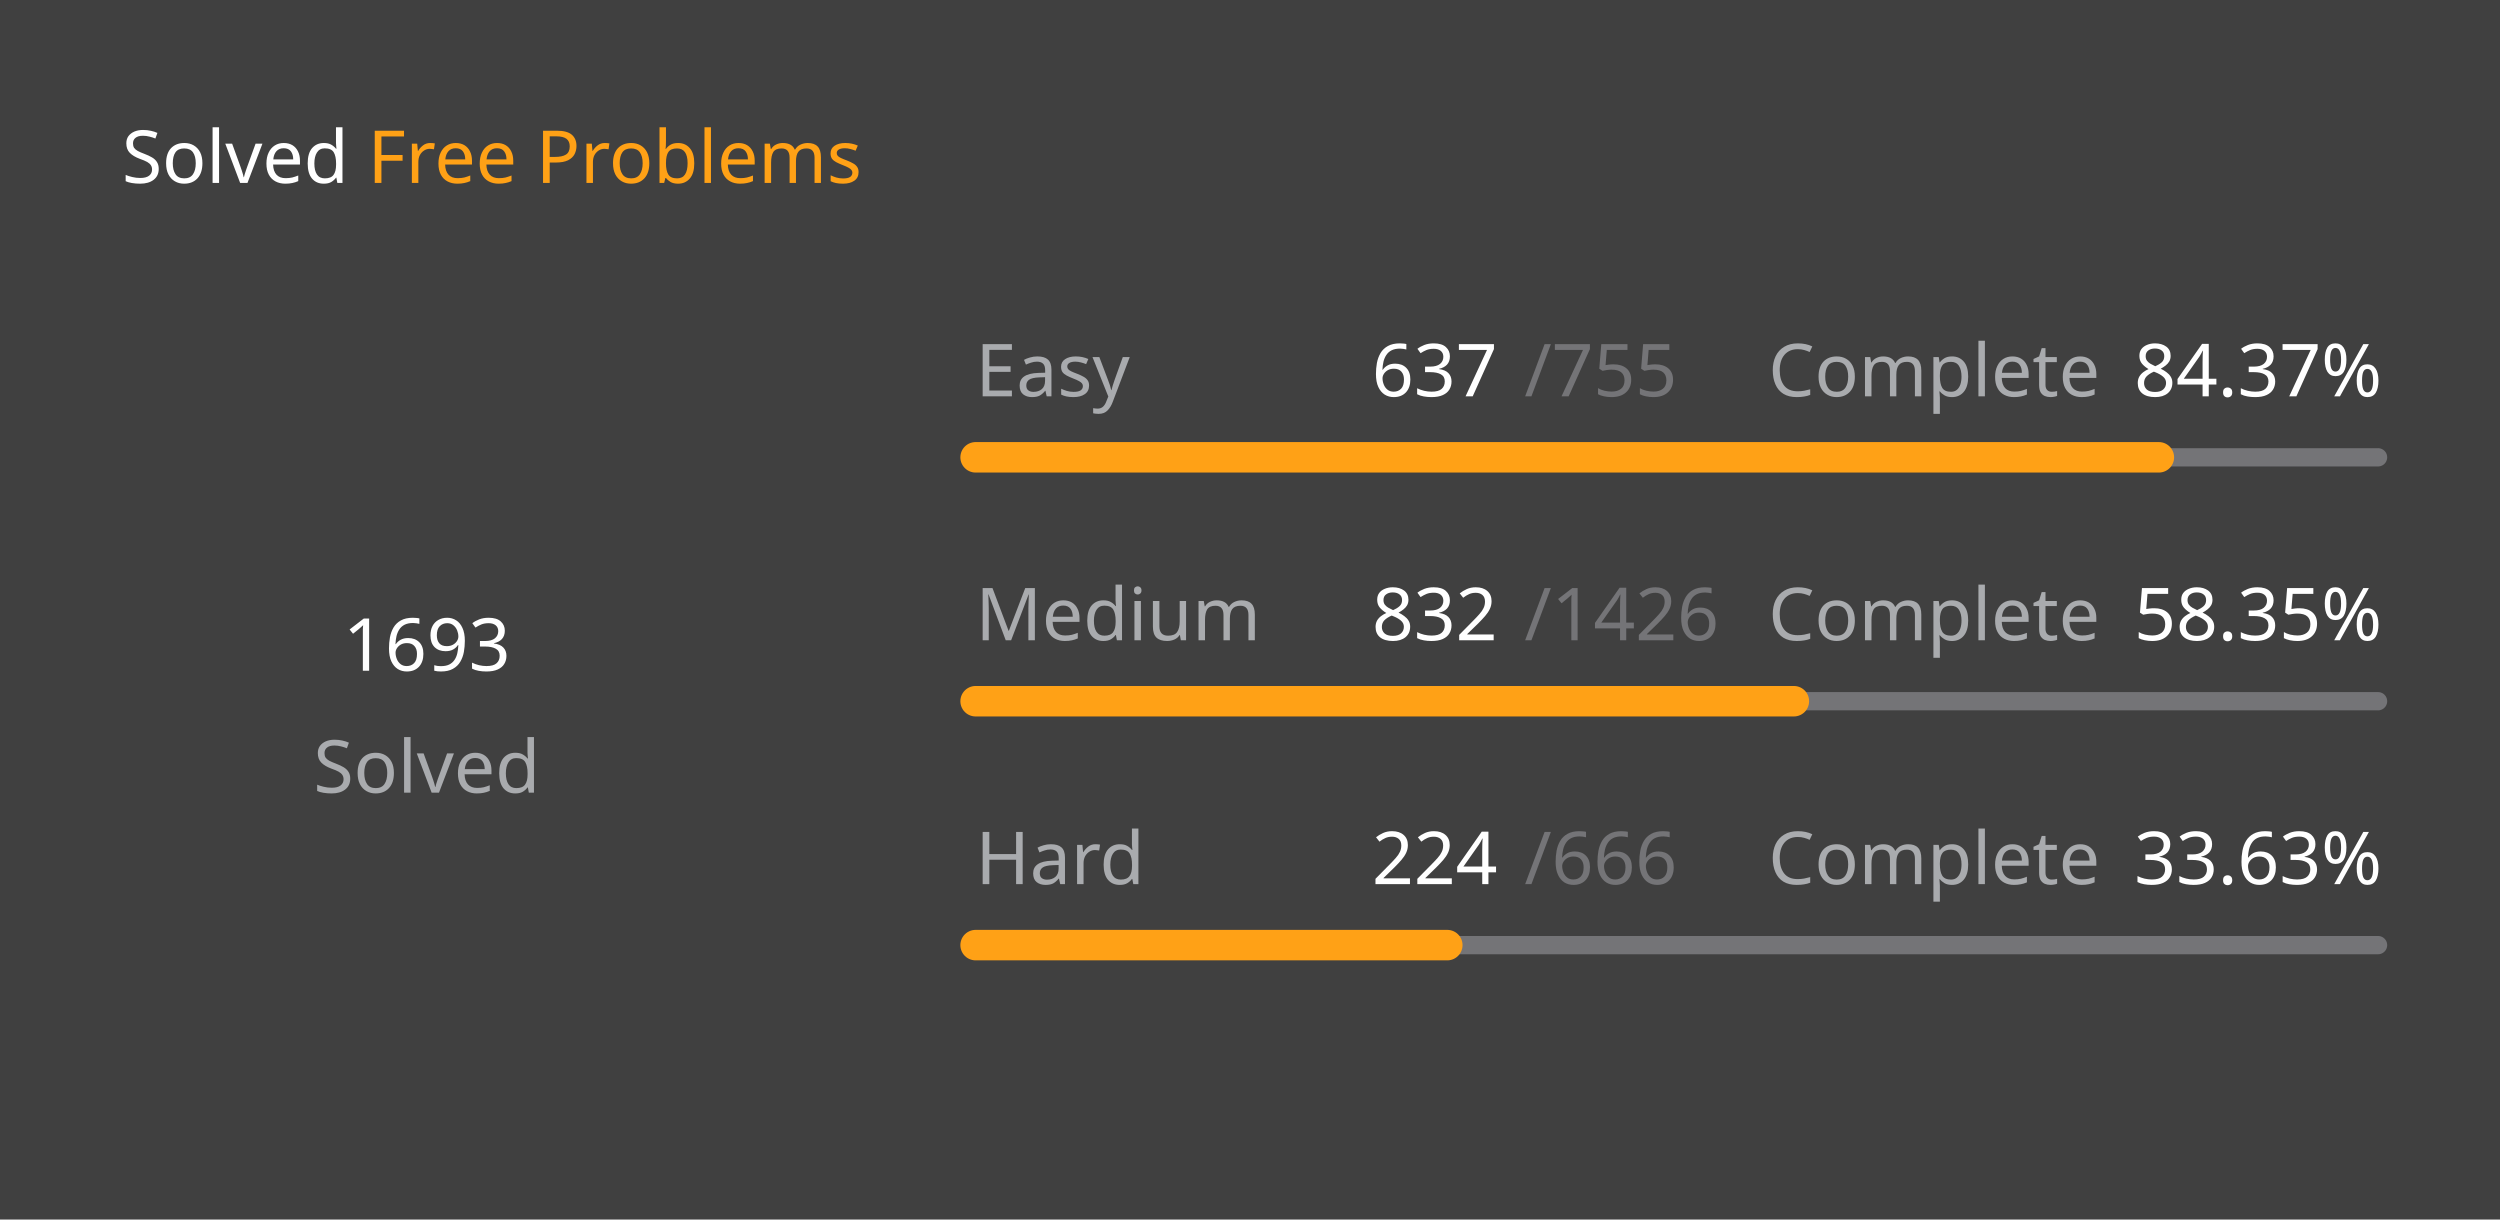
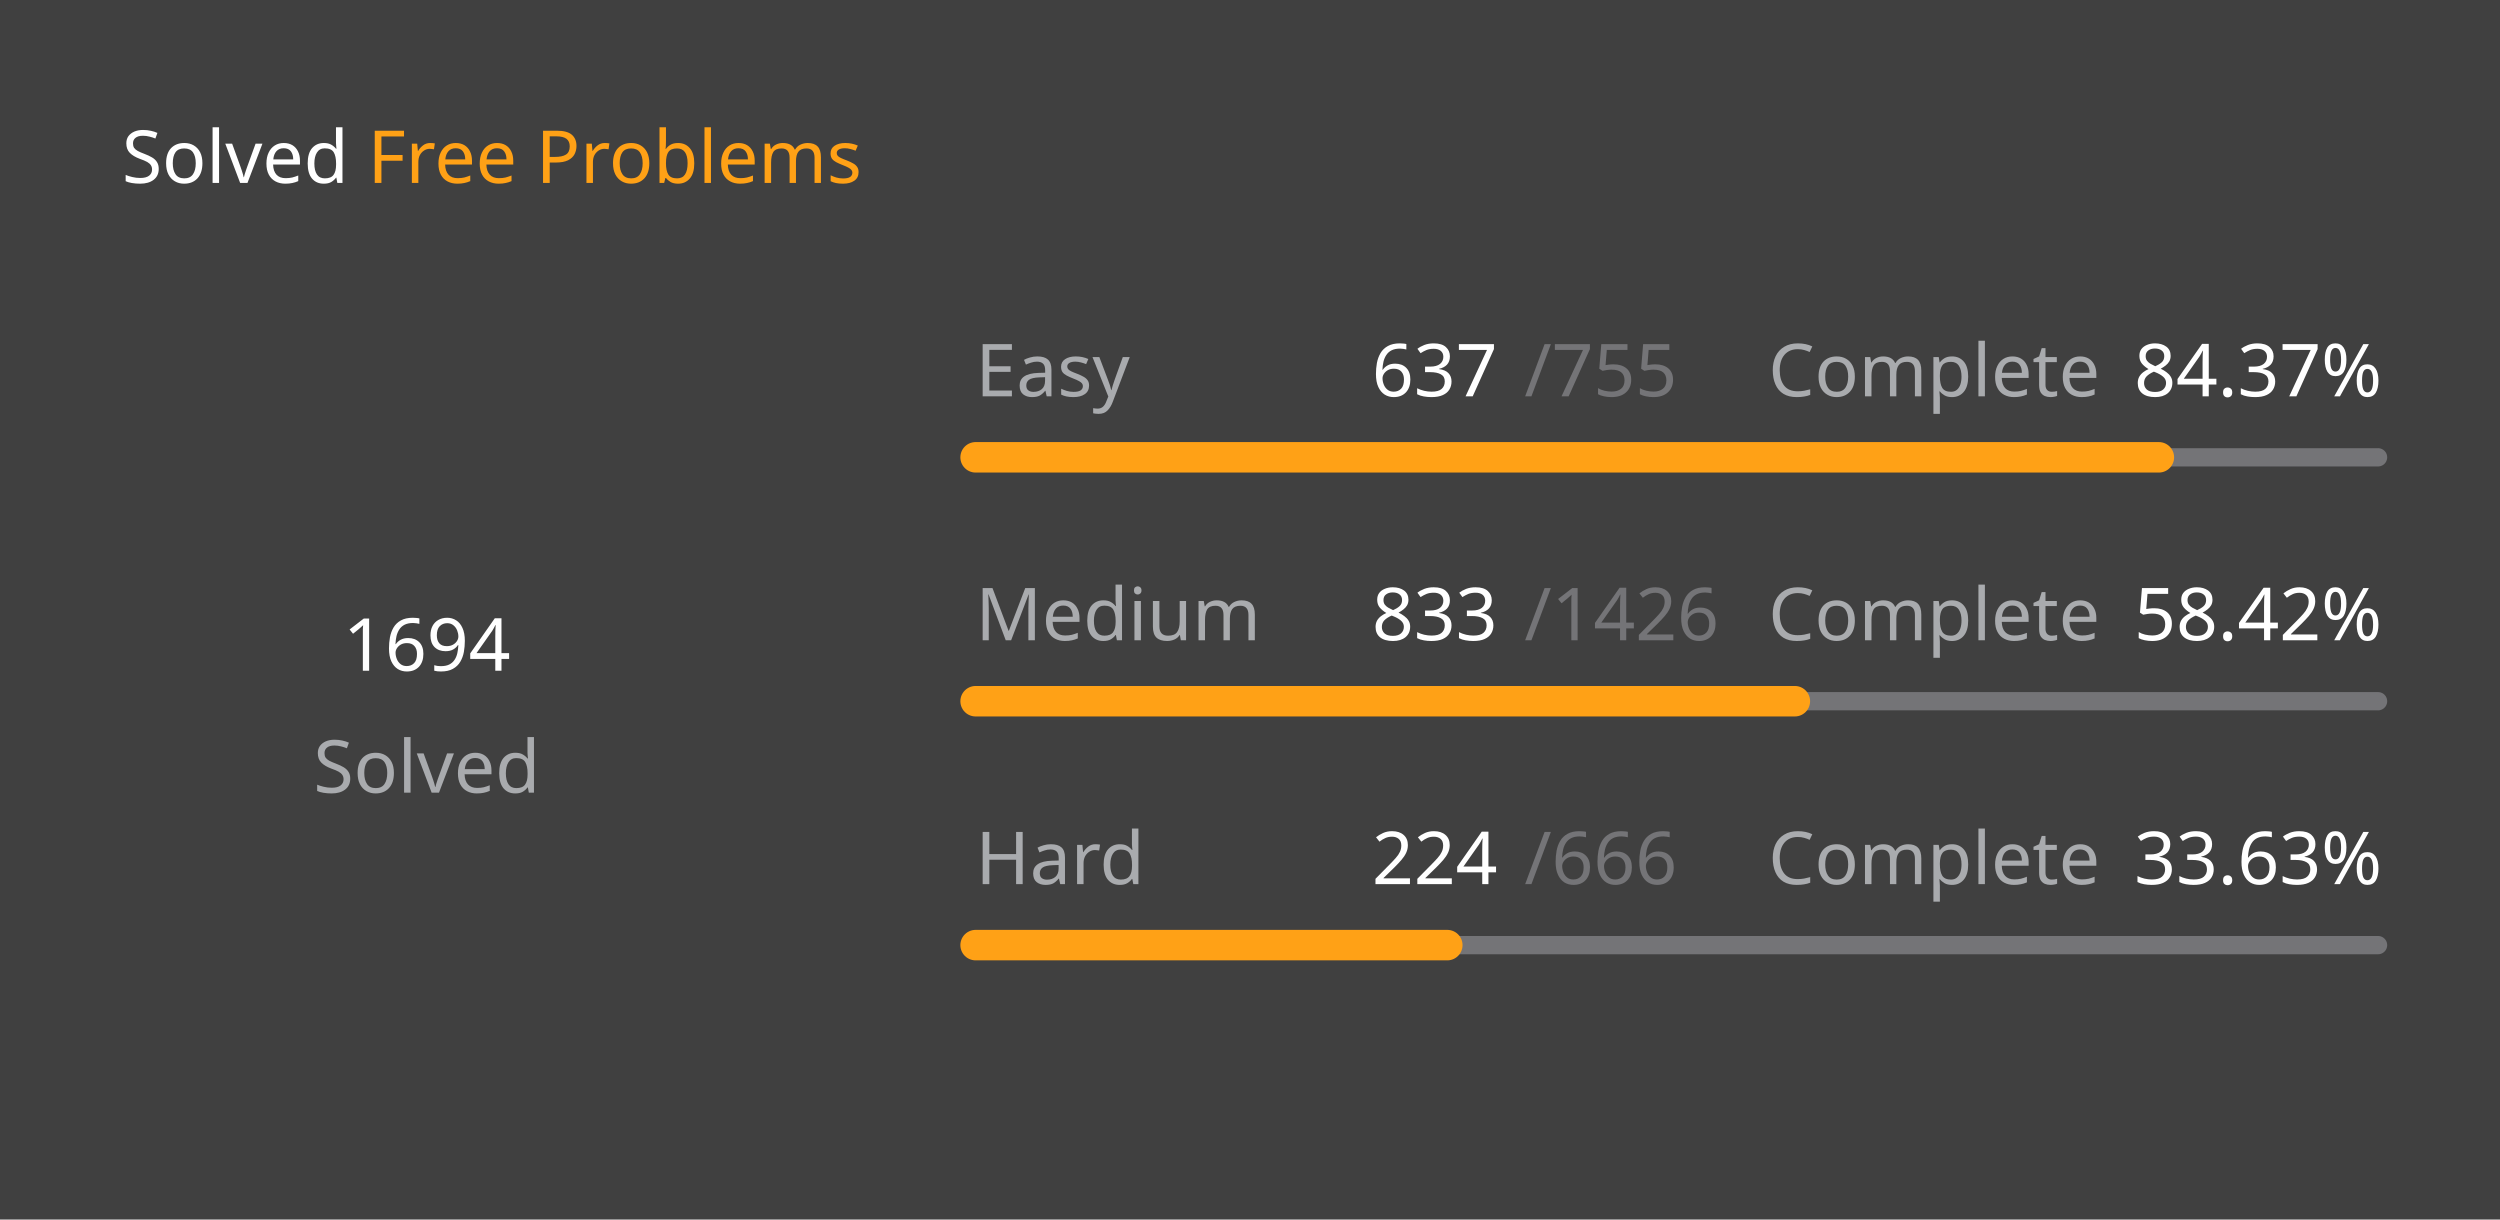
<svg xmlns="http://www.w3.org/2000/svg" version="1.1" height="200" width="410" viewBox="0 0 410 200">
  <style>*{font-family: "Segoe UI", Tahoma, Geneva, Verdana, sans-serif;}</style>
  <style>.title{font-weight: 500;font-size: 1rem;}</style>
  <style>.rotate-90{transform: rotate(-90deg);transform-origin: center;transform-box: fill-box;}</style>
  <style>.state{font-size: .75rem;}</style>
  <style>.light{color: #ffffff;fill: #ffffff;}</style>
  <style>.light-gray{color: #eff2f699;fill: #eff2f699;}</style>
  <style>.dark-gray{color: #ebebf54d;fill: #ebebf54d;}</style>
  <style>.gray{color: #747474;fill: #747474;}</style>
  <style>.orange{color: #ffa116;fill: #ffa116;}</style>
  <style>.background{color: #404040;fill: #404040;}</style>
  <rect fill="#404040" x="0" y="0" width="410" height="200" rx="0.5rem" />
  <g text-anchor="start" text-decoration="1" class="title">
    <text x="20" y="30">
      <tspan class="light">Solved</tspan>
      <tspan class="orange">Free Problems</tspan>
    </text>
  </g>
  <g class="rotate-90">
    <circle fill="none" cx="70" cy="110" r="46" stroke="#747474" stroke-width="3" stroke-linecap="round" />
-     <circle fill="none" cx="70" cy="110" r="46" stroke="#ffa116" stroke-width="5" stroke-linecap="round" stroke-dasharray="171.873 117.154" stroke-dashoffset="0" data-difficult="ALL" />
+     <circle fill="none" cx="70" cy="110" r="46" stroke="#ffa116" stroke-width="5" stroke-linecap="round" stroke-dasharray="171.974 117.052" stroke-dashoffset="0" data-difficult="ALL" />
  </g>
  <g class="state">
    <g text-anchor="middle">
-       <text x="70" y="110" class="light" font-size="1.2rem">1693</text>
+       <text x="70" y="110" class="light" font-size="1.2rem">1694</text>
      <text x="70" y="130" class="light-gray">Solved</text>
    </g>
    <g>
      <text x="160" y="65" class="light-gray">Easy</text>
      <text x="225" y="65" class="light">637</text>
      <text x="250" y="65" class="dark-gray">/755</text>
      <text x="290" y="65" class="light-gray">Complete</text>
      <text x="350" y="65" class="light">84.37%</text>
      <path d="M 160 75 L 390 75" stroke-linecap="round" stroke-linejoin="round" stroke="#ebebf54d" stroke-width="3" />
      <path d="M 160 75 L 354.053 75" stroke-linecap="round" stroke-linejoin="round" stroke="#ffa116" stroke-width="5" />
    </g>
    <g>
      <text x="160" y="105" class="light-gray">Medium</text>
-       <text x="225" y="105" class="light">832</text>
+       <text x="225" y="105" class="light">833</text>
      <text x="250" y="105" class="dark-gray">/1426</text>
      <text x="290" y="105" class="light-gray">Complete</text>
-       <text x="350" y="105" class="light">58.35%</text>
+       <text x="350" y="105" class="light">58.42%</text>
      <path d="M 160 115 L 390 115" stroke-linecap="round" stroke-linejoin="round" stroke="#ebebf54d" stroke-width="3" />
-       <path d="M 160 115 L 294.194 115" stroke-linecap="round" stroke-linejoin="round" stroke="#ffa116" stroke-width="5" />
+       <path d="M 160 115 L 294.355 115" stroke-linecap="round" stroke-linejoin="round" stroke="#ffa116" stroke-width="5" />
    </g>
    <g>
      <text x="160" y="145" class="light-gray">Hard</text>
      <text x="225" y="145" class="light">224</text>
      <text x="250" y="145" class="dark-gray">/666</text>
      <text x="290" y="145" class="light-gray">Complete</text>
      <text x="350" y="145" class="light">33.63%</text>
      <path d="M 160 155 L 390 155" stroke-linecap="round" stroke-linejoin="round" stroke="#ebebf54d" stroke-width="3" />
      <path d="M 160 155 L 237.357 155" stroke-linecap="round" stroke-linejoin="round" stroke="#ffa116" stroke-width="5" />
    </g>
  </g>
</svg>
